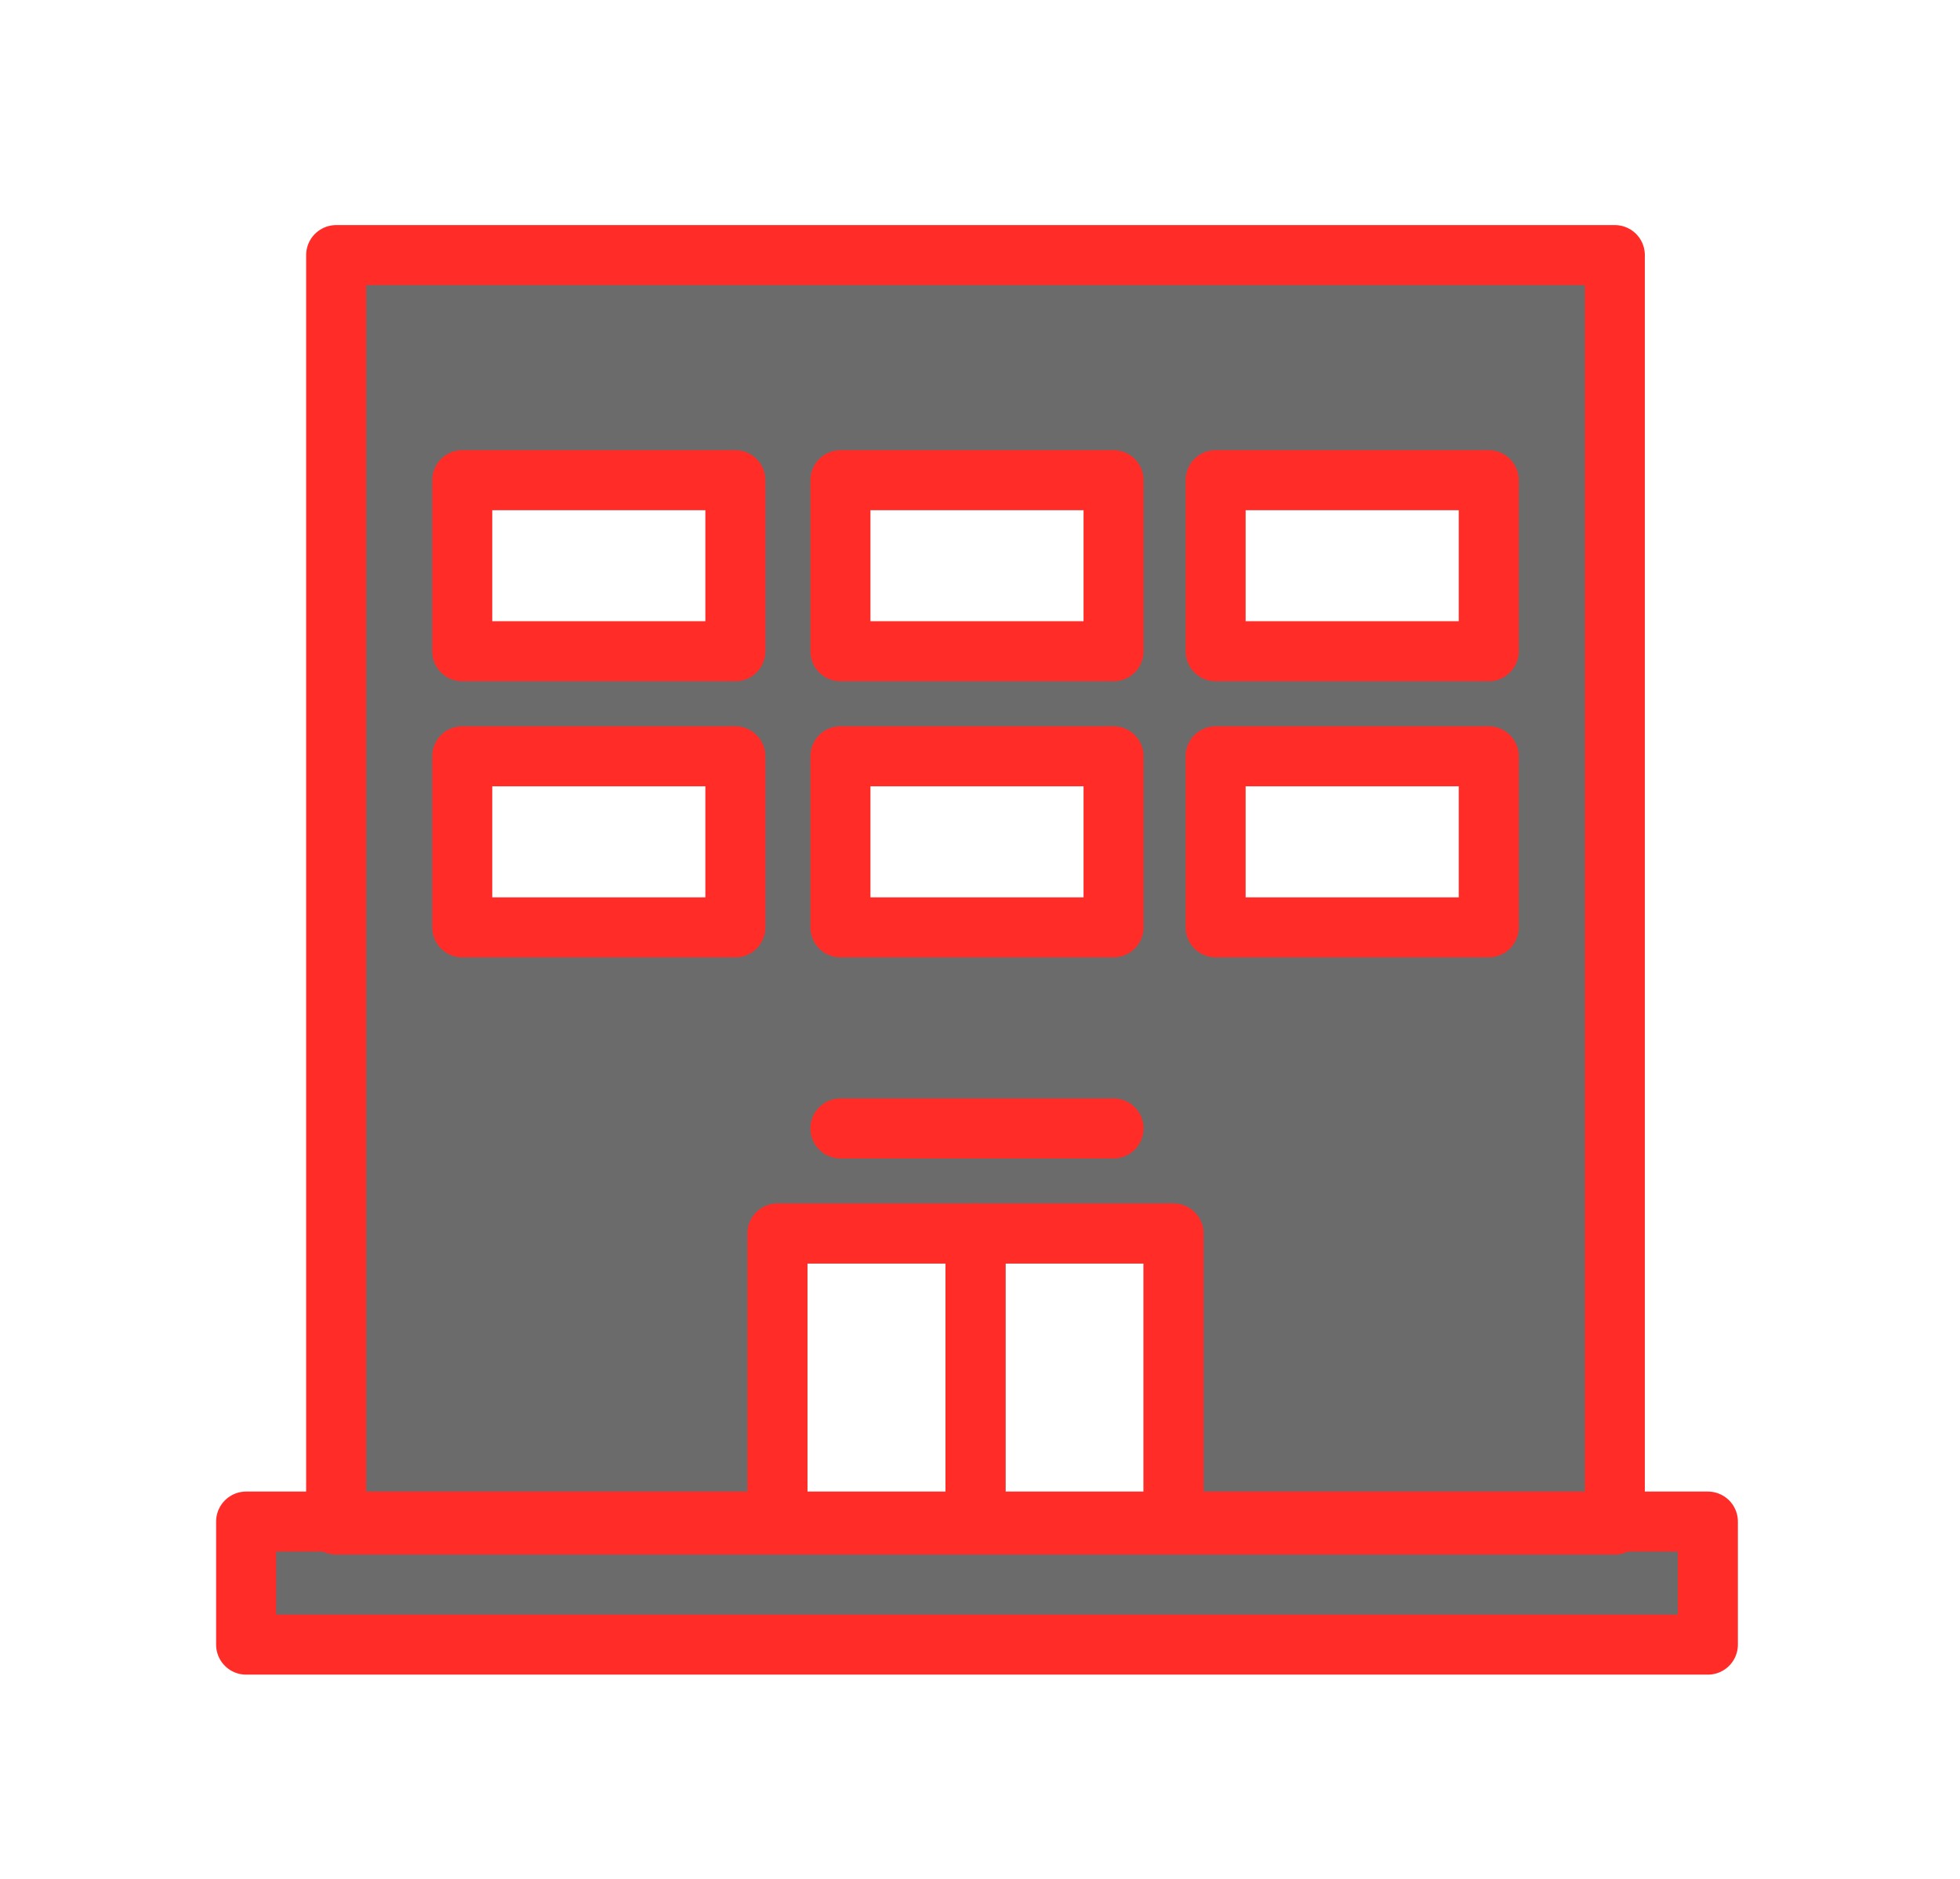
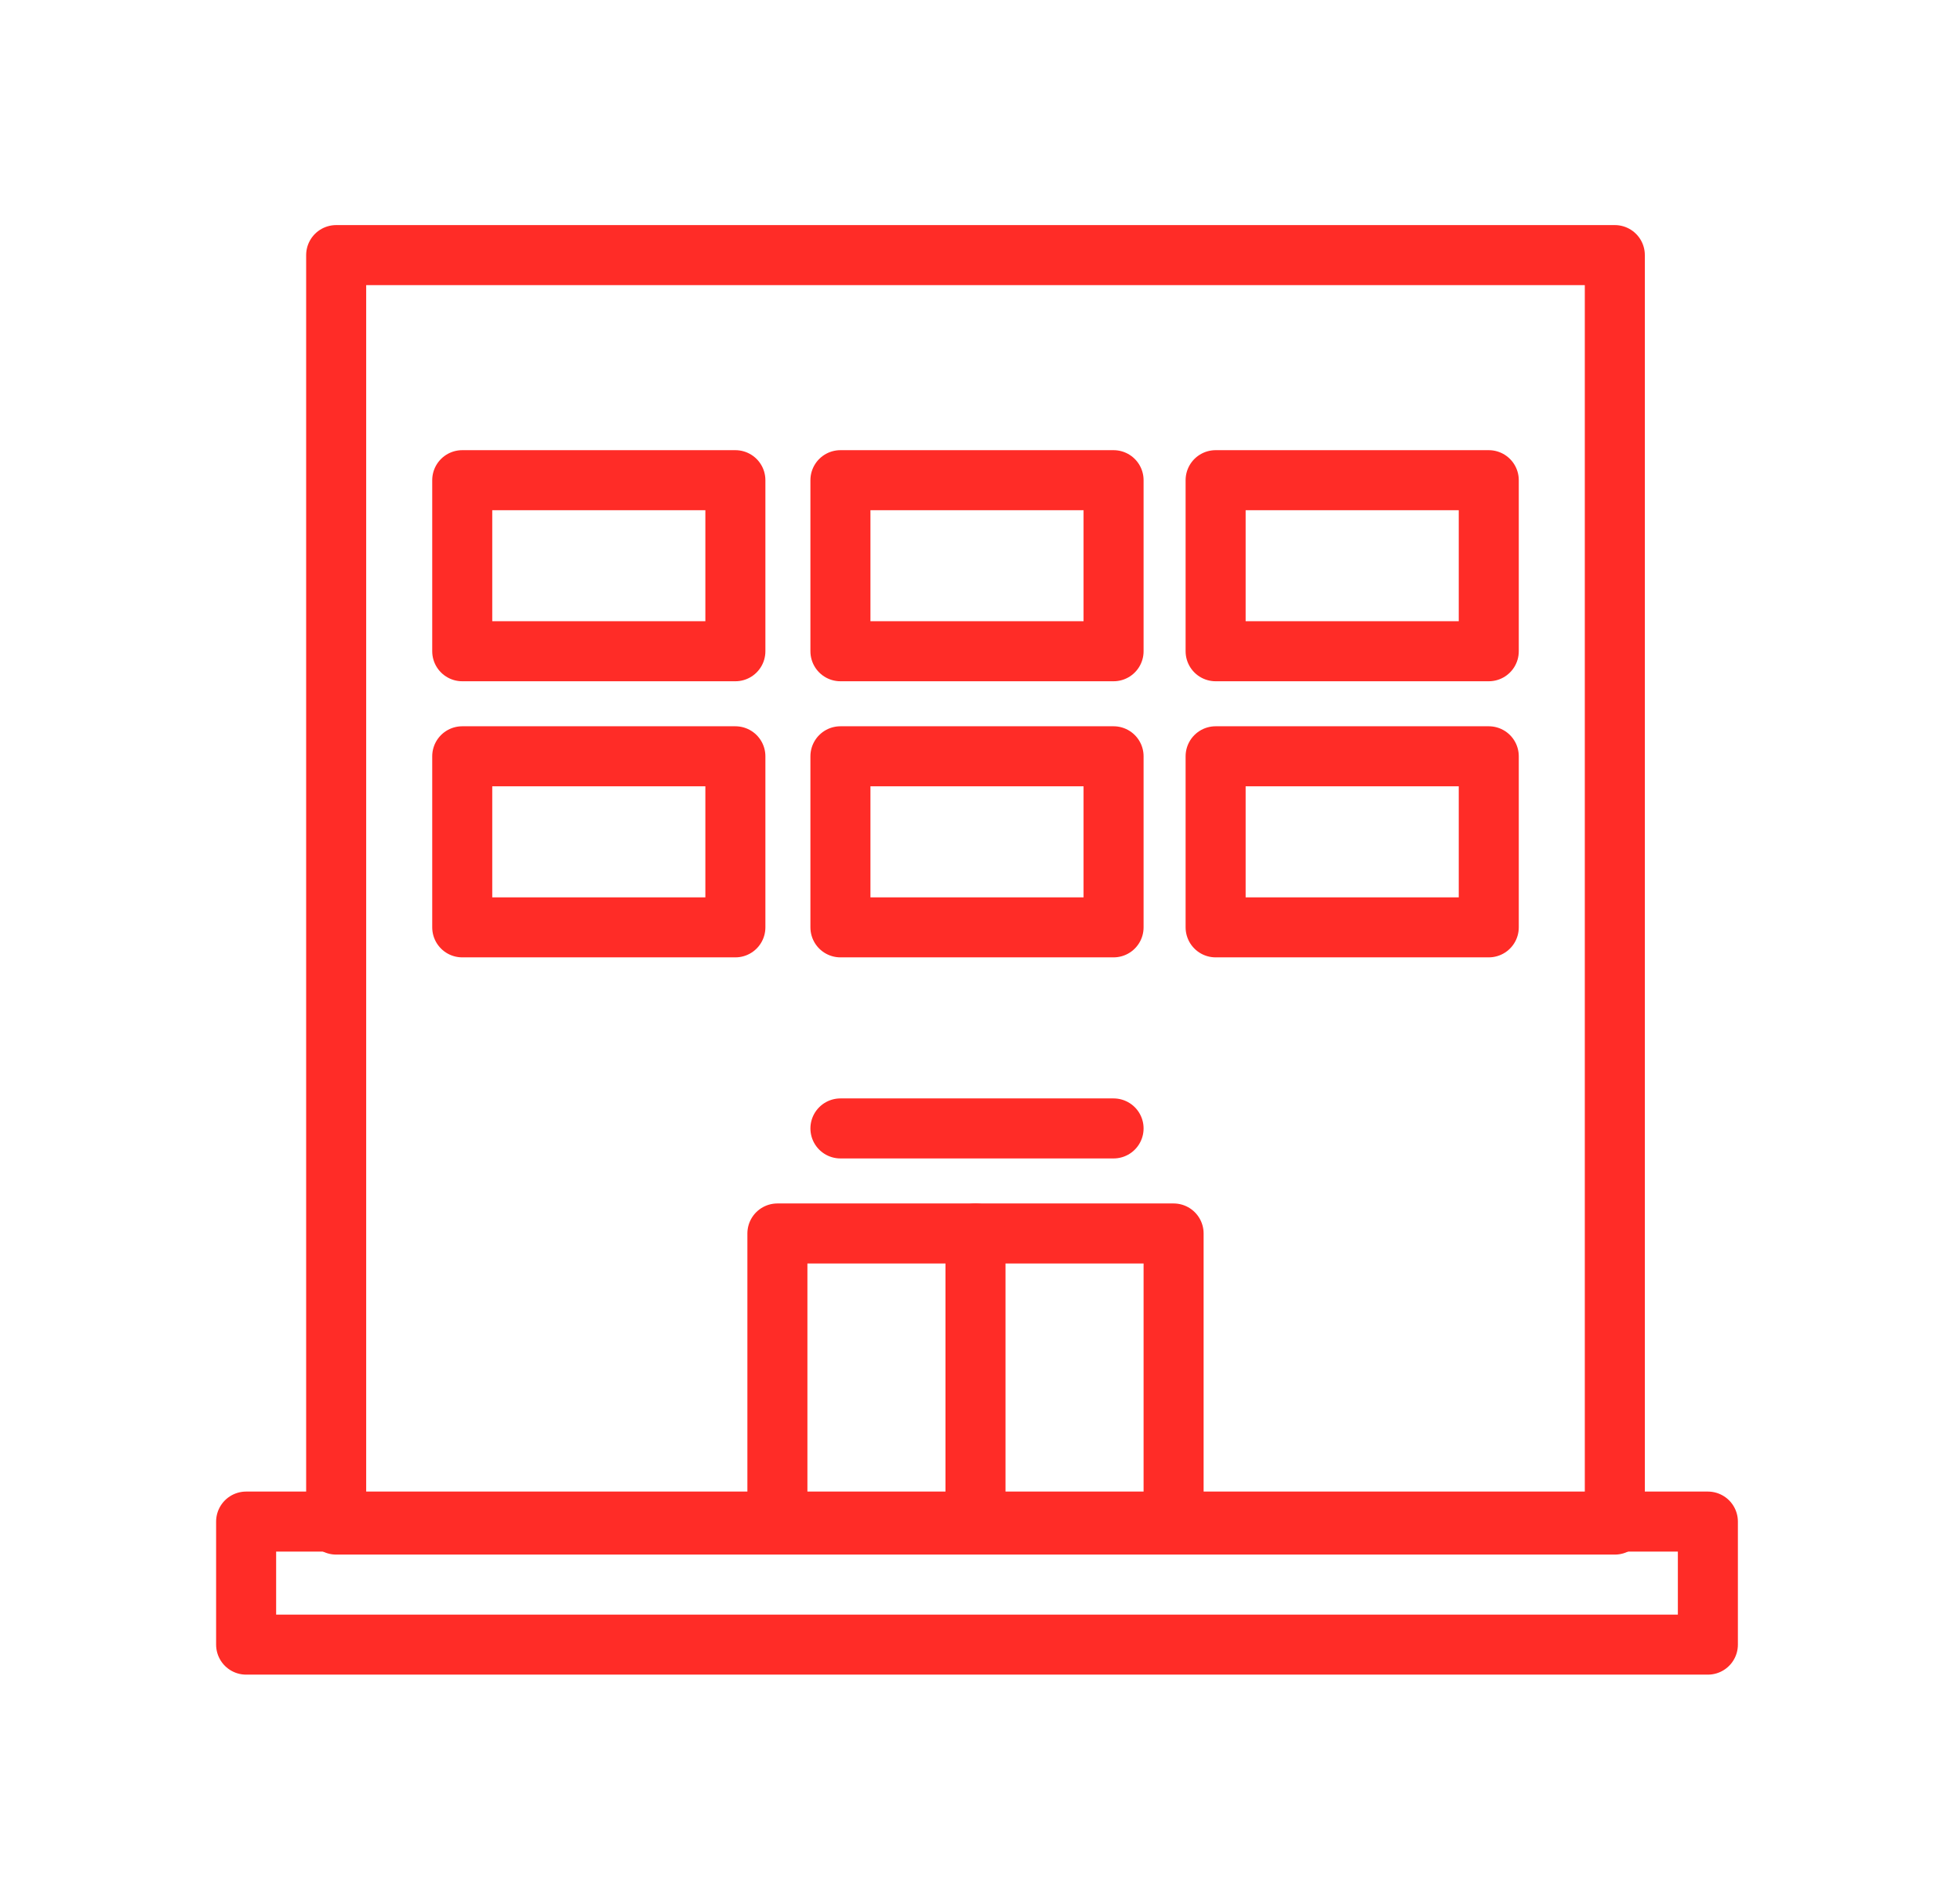
<svg xmlns="http://www.w3.org/2000/svg" version="1.1" id="Layer_1" x="0px" y="0px" viewBox="0 0 65.3 62.6" style="enable-background:new 0 0 65.3 62.6;" xml:space="preserve">
-   <style type="text/css">.st0{fill:none;fill-opacity:0;}.st1{fill:#6B6B6B;}.st2{fill:none;stroke:#FF2C27;stroke-width:2;stroke-linecap:round;stroke-linejoin:round;}</style>
+   <style type="text/css">.st0{fill:url(#SVGID_1_);fill-opacity:0;}.st1{fill:none;}.st2{fill:none;stroke:#FF2C27;stroke-width:2;stroke-linecap:round;stroke-linejoin:round;}</style>
  <g id="Layer_2_1_">
    <linearGradient id="SVGID_1_" gradientUnits="userSpaceOnUse" x1="0" y1="863.3" x2="65.3" y2="863.3" gradientTransform="matrix(1 0 0 1 0 -832)">
      <stop offset="0" style="stop-color:#F0512E" />
      <stop offset="0.28" style="stop-color:#F05230" />
      <stop offset="0.51" style="stop-color:#F15736" />
      <stop offset="0.73" style="stop-color:#F15F42" />
      <stop offset="0.94" style="stop-color:#F26A52" />
      <stop offset="1" style="stop-color:#F26D57" />
    </linearGradient>
    <rect class="st0" width="65.3" height="62.6" />
  </g>
  <g>
    <g>
      <path class="st1" d="M53.8,50.7H11.2V8.5h42.6V50.7z M37.1,25.2H28V31h9.1V25.2z M24.5,25.2h-9.1V31h9.1V25.2z M31.5,42.1h-4.6    v7.7h4.6V42.1z M38.1,42.1h-4.6v7.7h4.6V42.1z M49.6,25.2h-9.1V31h9.1V25.2z M37.1,16H28v5.7h9.1V16z M24.5,16h-9.1v5.7h9.1V16z     M49.6,16h-9.1v5.7h9.1V16z" />
      <rect x="8.2" y="50.7" class="st1" width="48.7" height="4.1" />
    </g>
    <rect x="11.2" y="8.5" class="st2" width="42.6" height="42.3" />
    <rect x="28" y="25.2" class="st2" width="9.1" height="5.7" />
    <rect x="15.4" y="25.2" class="st2" width="9.1" height="5.7" />
    <rect x="40.5" y="25.2" class="st2" width="9.1" height="5.7" />
    <rect x="28" y="16" class="st2" width="9.1" height="5.7" />
    <rect x="15.4" y="16" class="st2" width="9.1" height="5.7" />
    <rect x="40.5" y="16" class="st2" width="9.1" height="5.7" />
    <polyline class="st2" points="25.9,50.7 25.9,41.1 39.1,41.1 39.1,50.7  " />
    <rect x="8.2" y="50.7" class="st2" width="48.7" height="4.1" />
    <line class="st2" x1="32.5" y1="41.1" x2="32.5" y2="50.2" />
    <line class="st2" x1="28" y1="37.6" x2="37.1" y2="37.6" />
  </g>
</svg>
